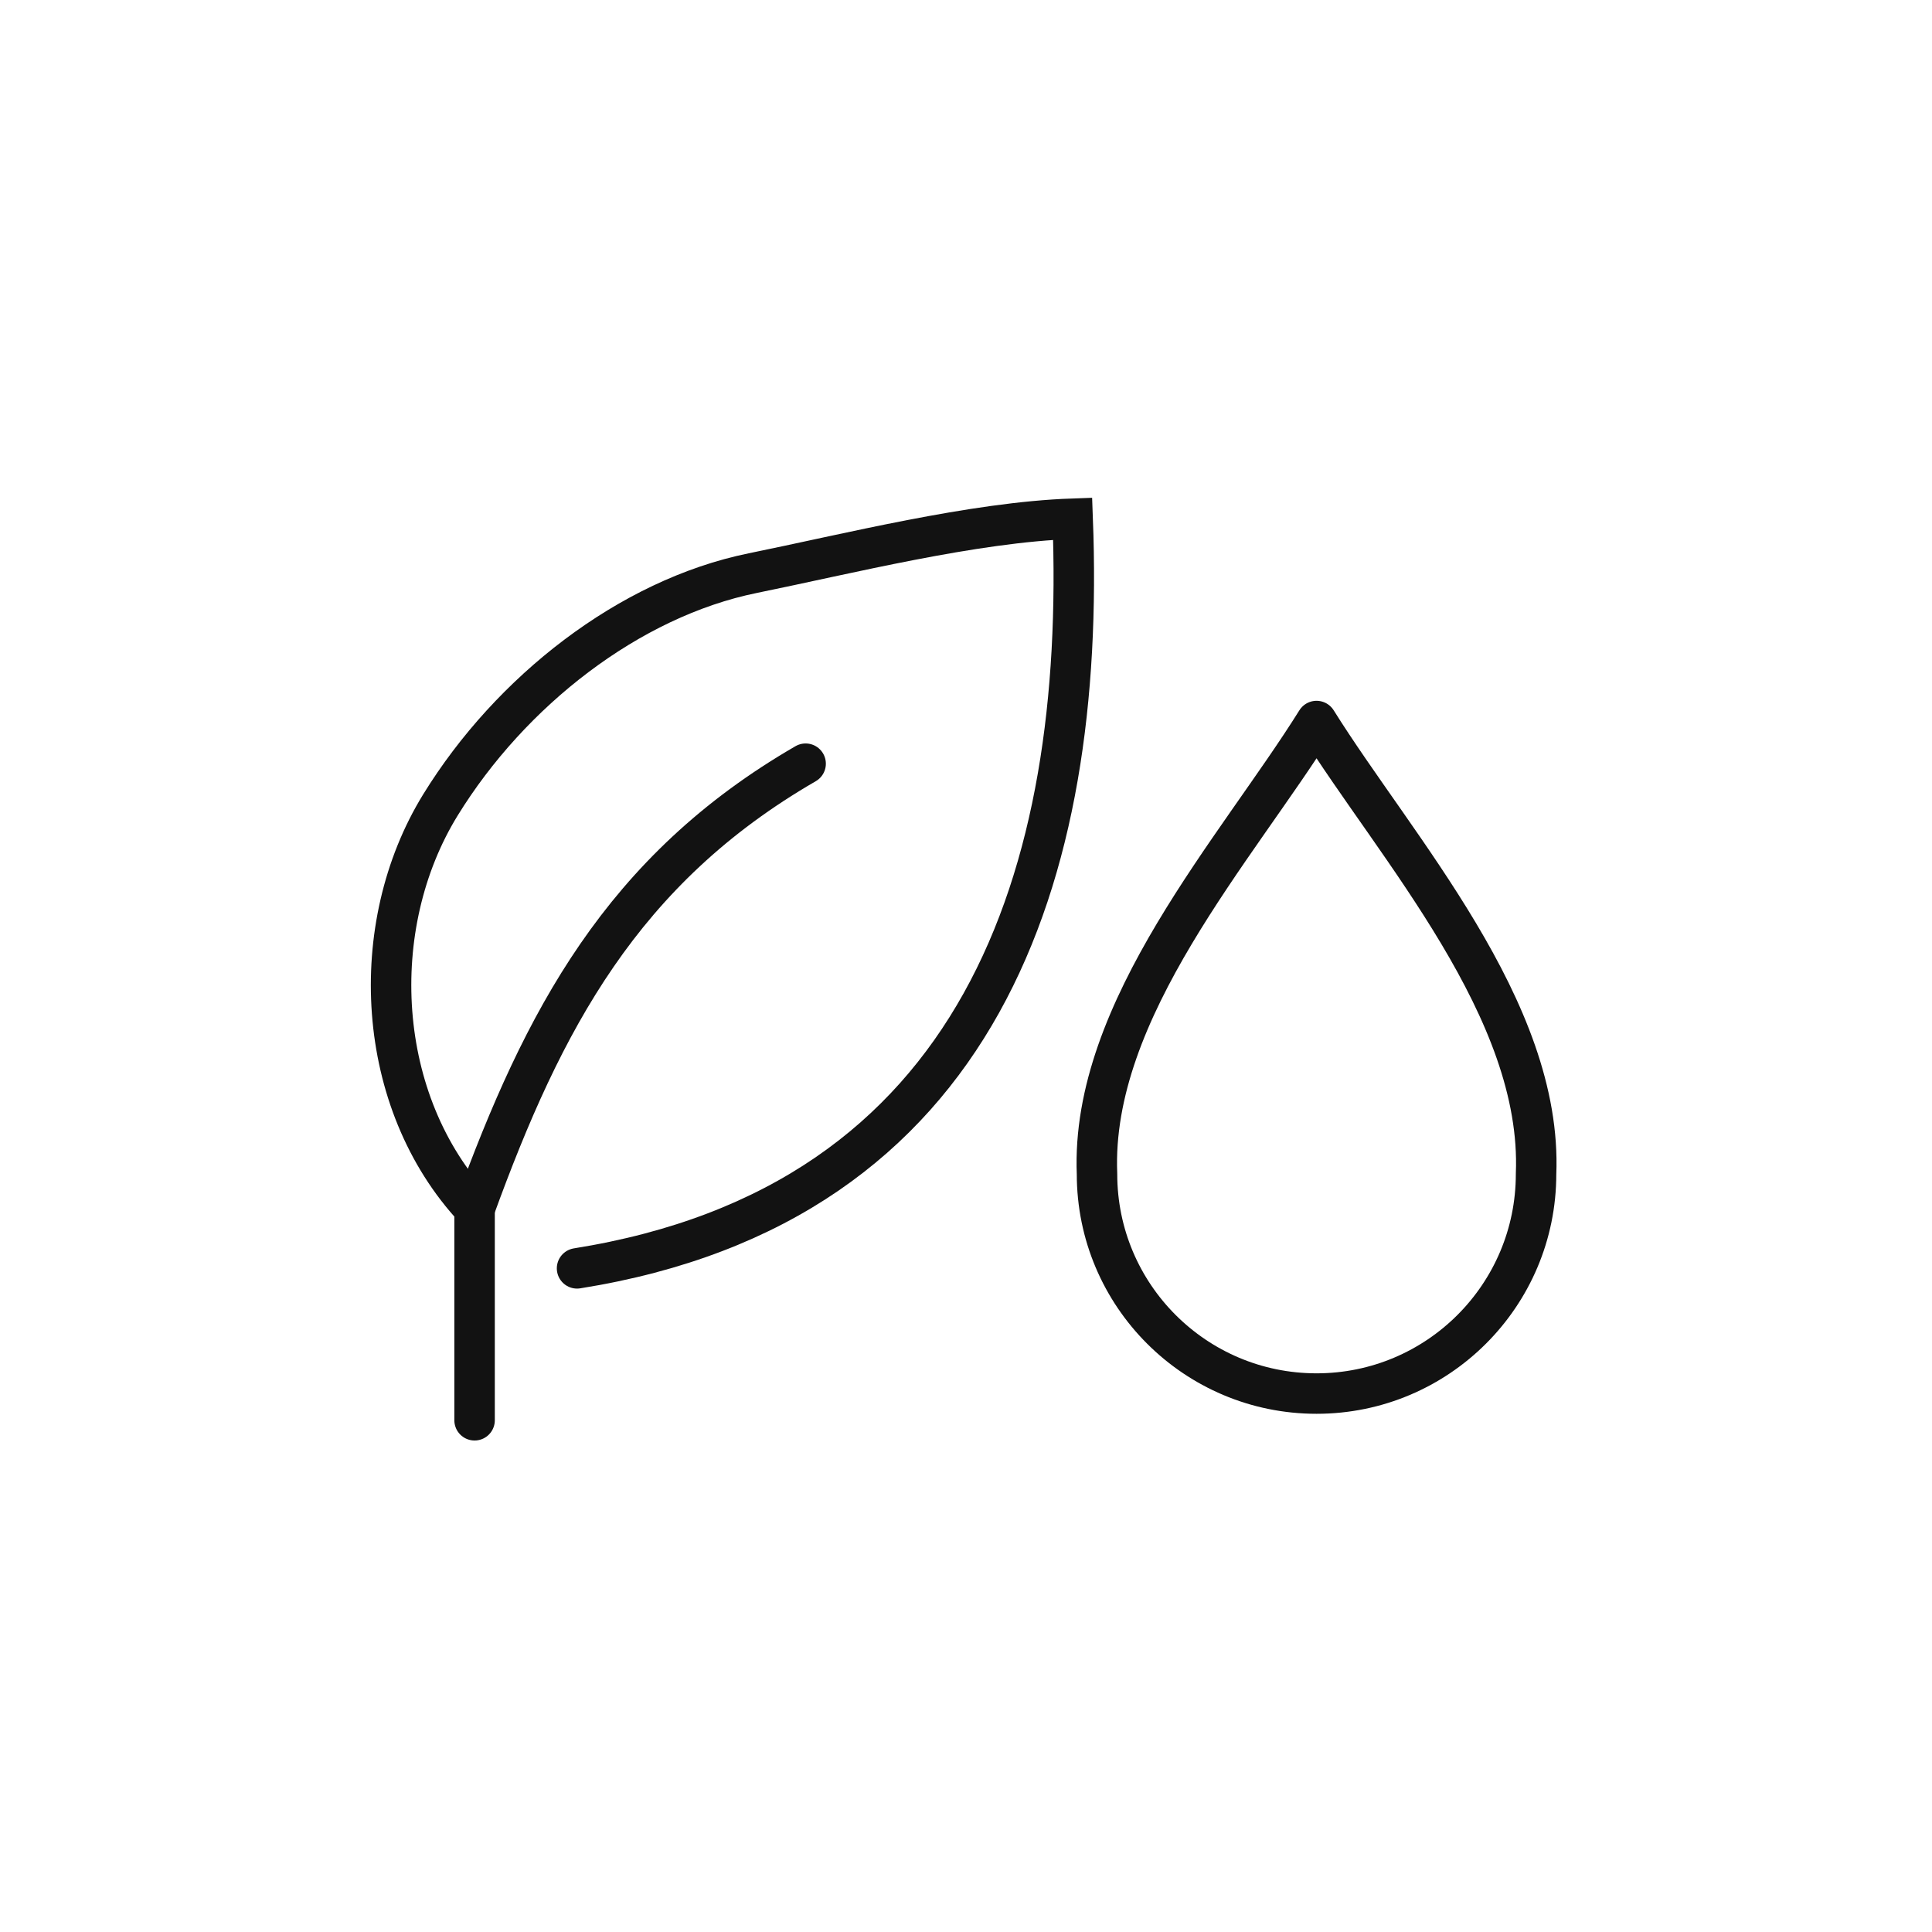
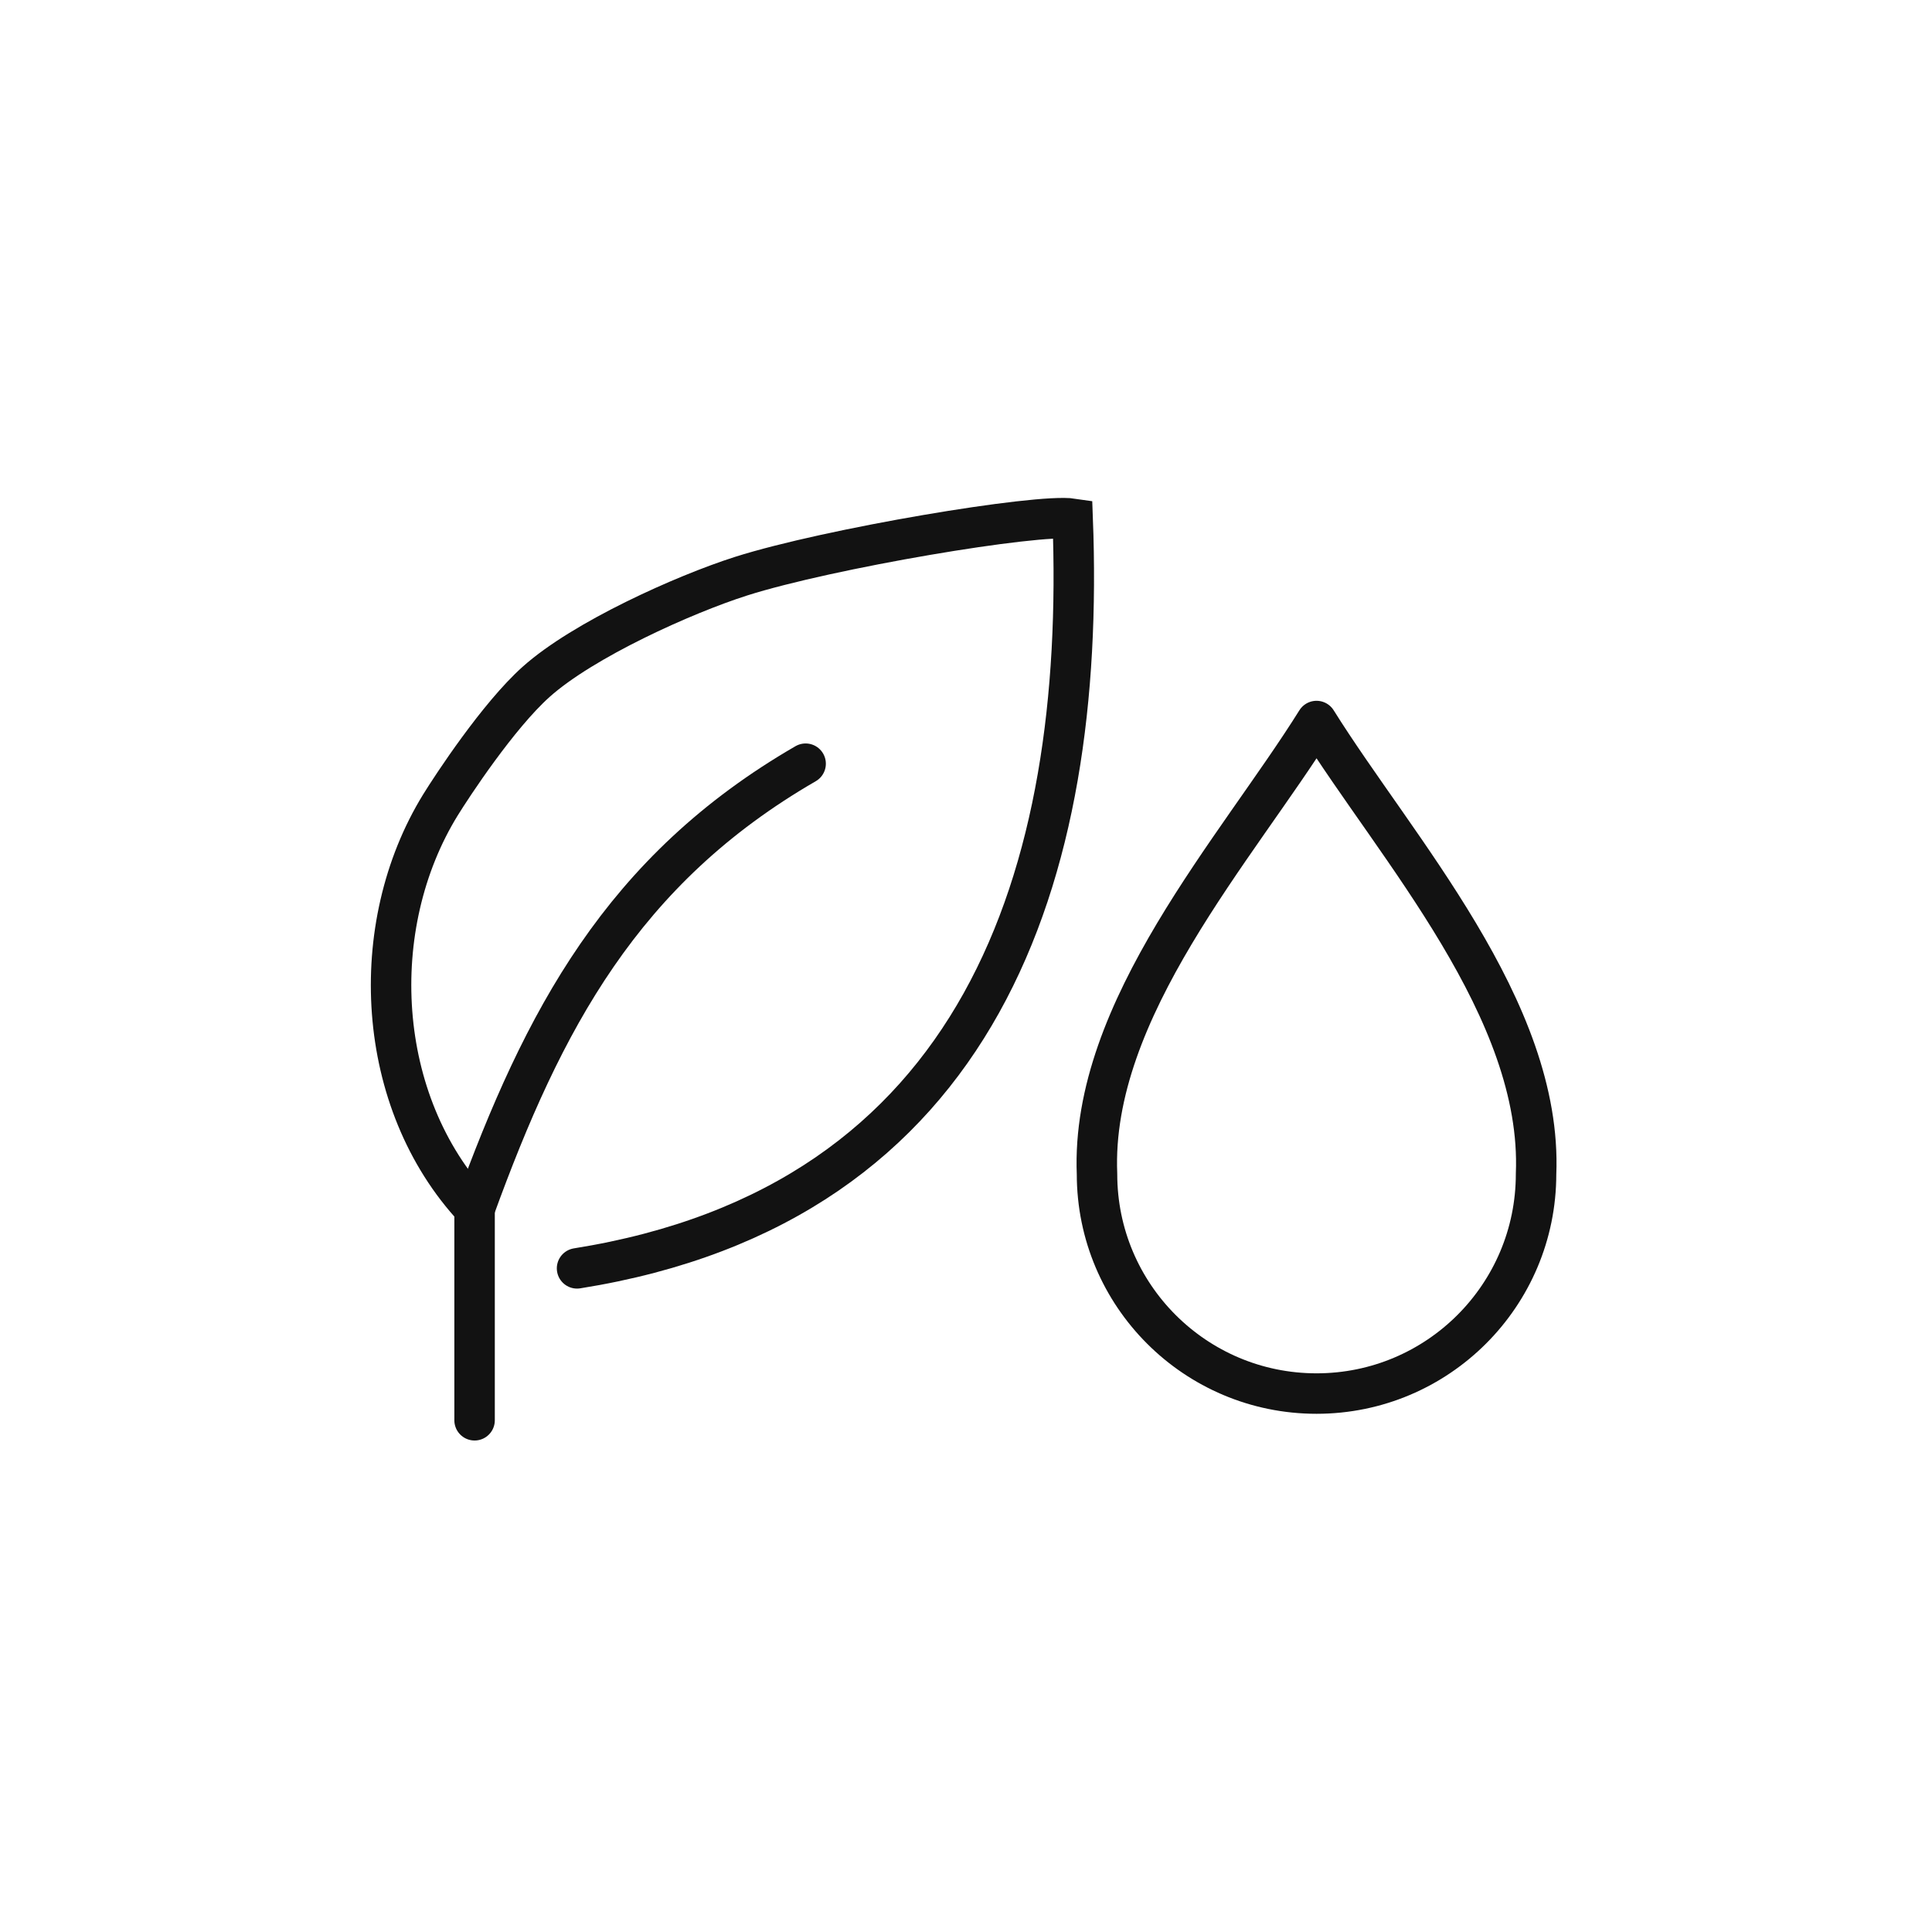
<svg xmlns="http://www.w3.org/2000/svg" id="oa-civic-line-cl-070" data-id="CL-070" width="128" height="128" viewBox="0 0 128 128">
  <g id="base">
-     <path d="M31.442 94.097 V80.084 C24.843 73.012 24.219 61.378 29.185 53.321 C33.816 45.806 41.672 39.645 49.865 37.973 C56.172 36.691 64.468 34.596 71.067 34.366 C71.964 57.956 64.994 79.767 38.231 84.032" fill="none" stroke="#121212" stroke-width="2.681" stroke-linecap="round" stroke-linejoin="miter" />
+     <path d="M31.442 94.097 V80.084 C24.843 73.012 24.219 61.378 29.185 53.321 C29.941 52.098 33.002 47.424 35.522 45.172 C38.636 42.384 45.308 39.382 49.1 38.173 C54.91 36.326 68.728 34.011 71.067 34.366 C71.964 57.956 64.994 79.767 38.231 84.032" fill="none" stroke="#121212" stroke-width="2.681" stroke-linecap="round" stroke-linejoin="miter" />
    <path d="M31.442 80.084 C35.984 67.587 41.219 57.625 53.375 50.597" fill="none" stroke="#121212" stroke-width="2.681" stroke-linecap="round" stroke-linejoin="round" />
  </g>
  <g id="accent">
    <path d="M87.224 47.77 C81.956 56.211 72.232 66.876 72.68 77.784 A14.544 14.544 0 0 0 87.224 92.327 A14.544 14.544 0 0 0 101.768 77.784 C102.217 66.876 92.498 56.211 87.224 47.77 Z" fill="none" stroke="#121212" stroke-width="2.681" stroke-linecap="round" stroke-linejoin="round" />
  </g>
</svg>
